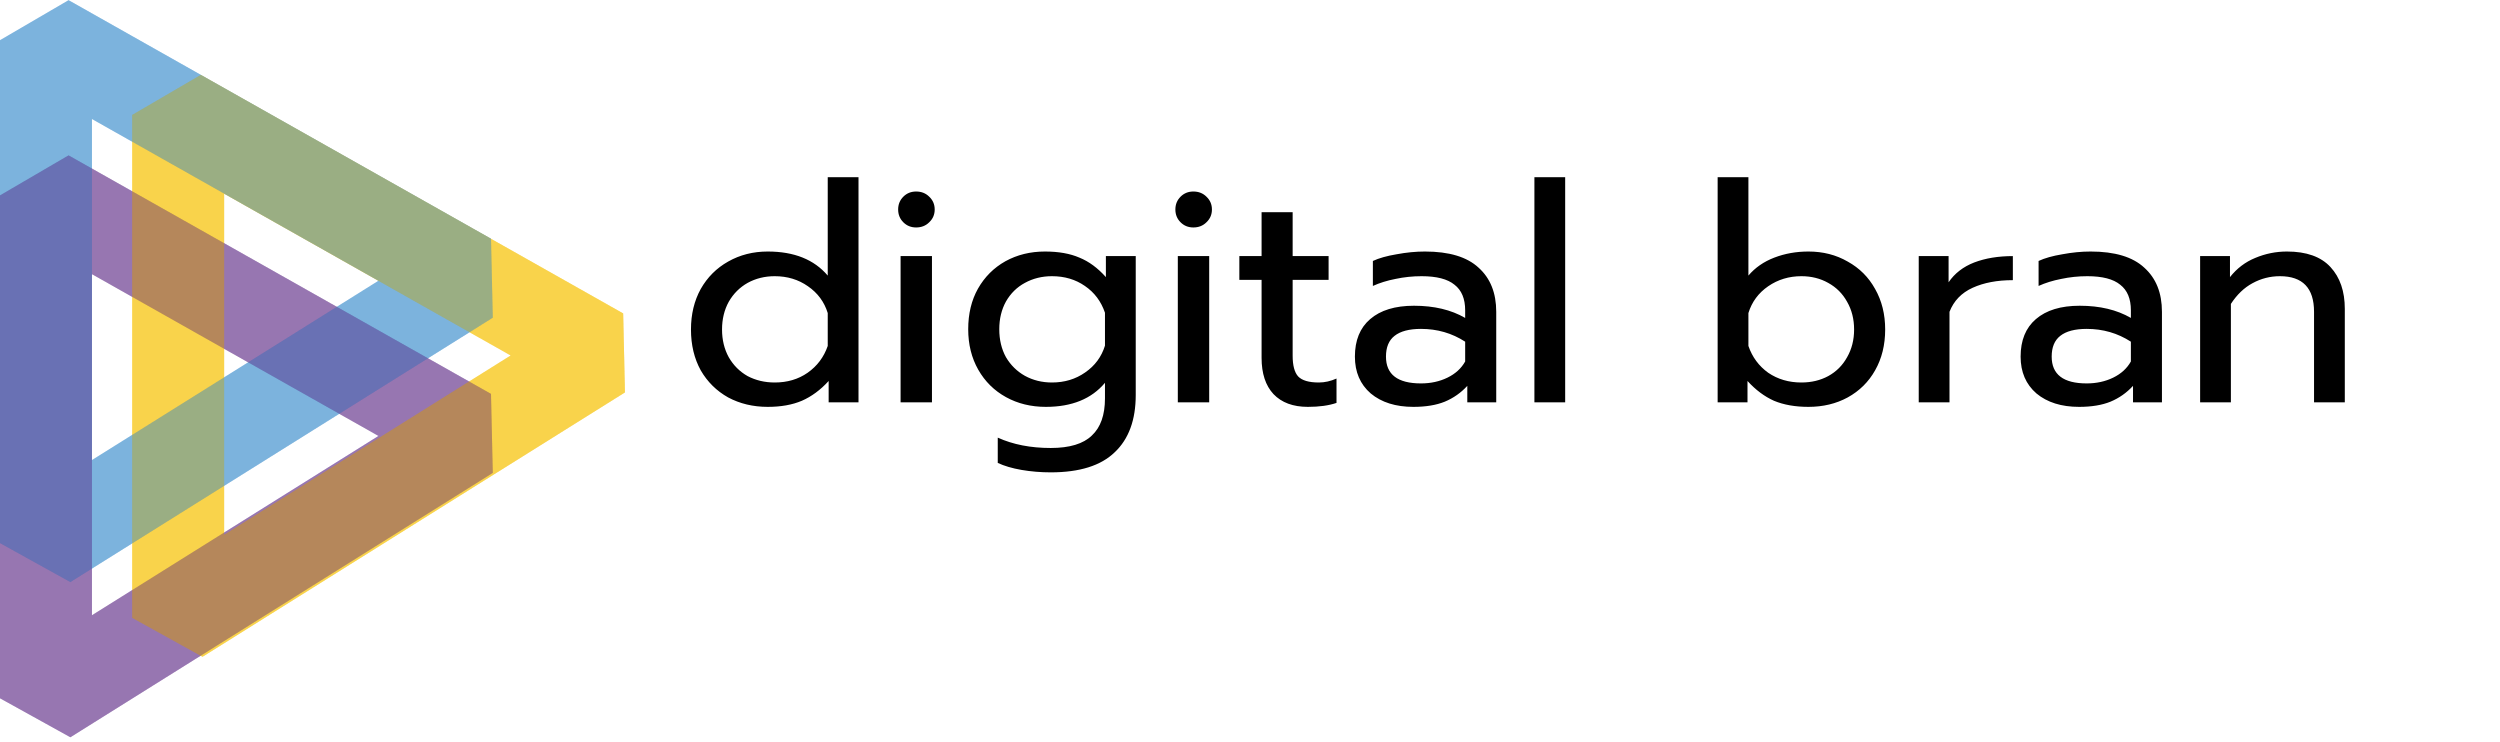
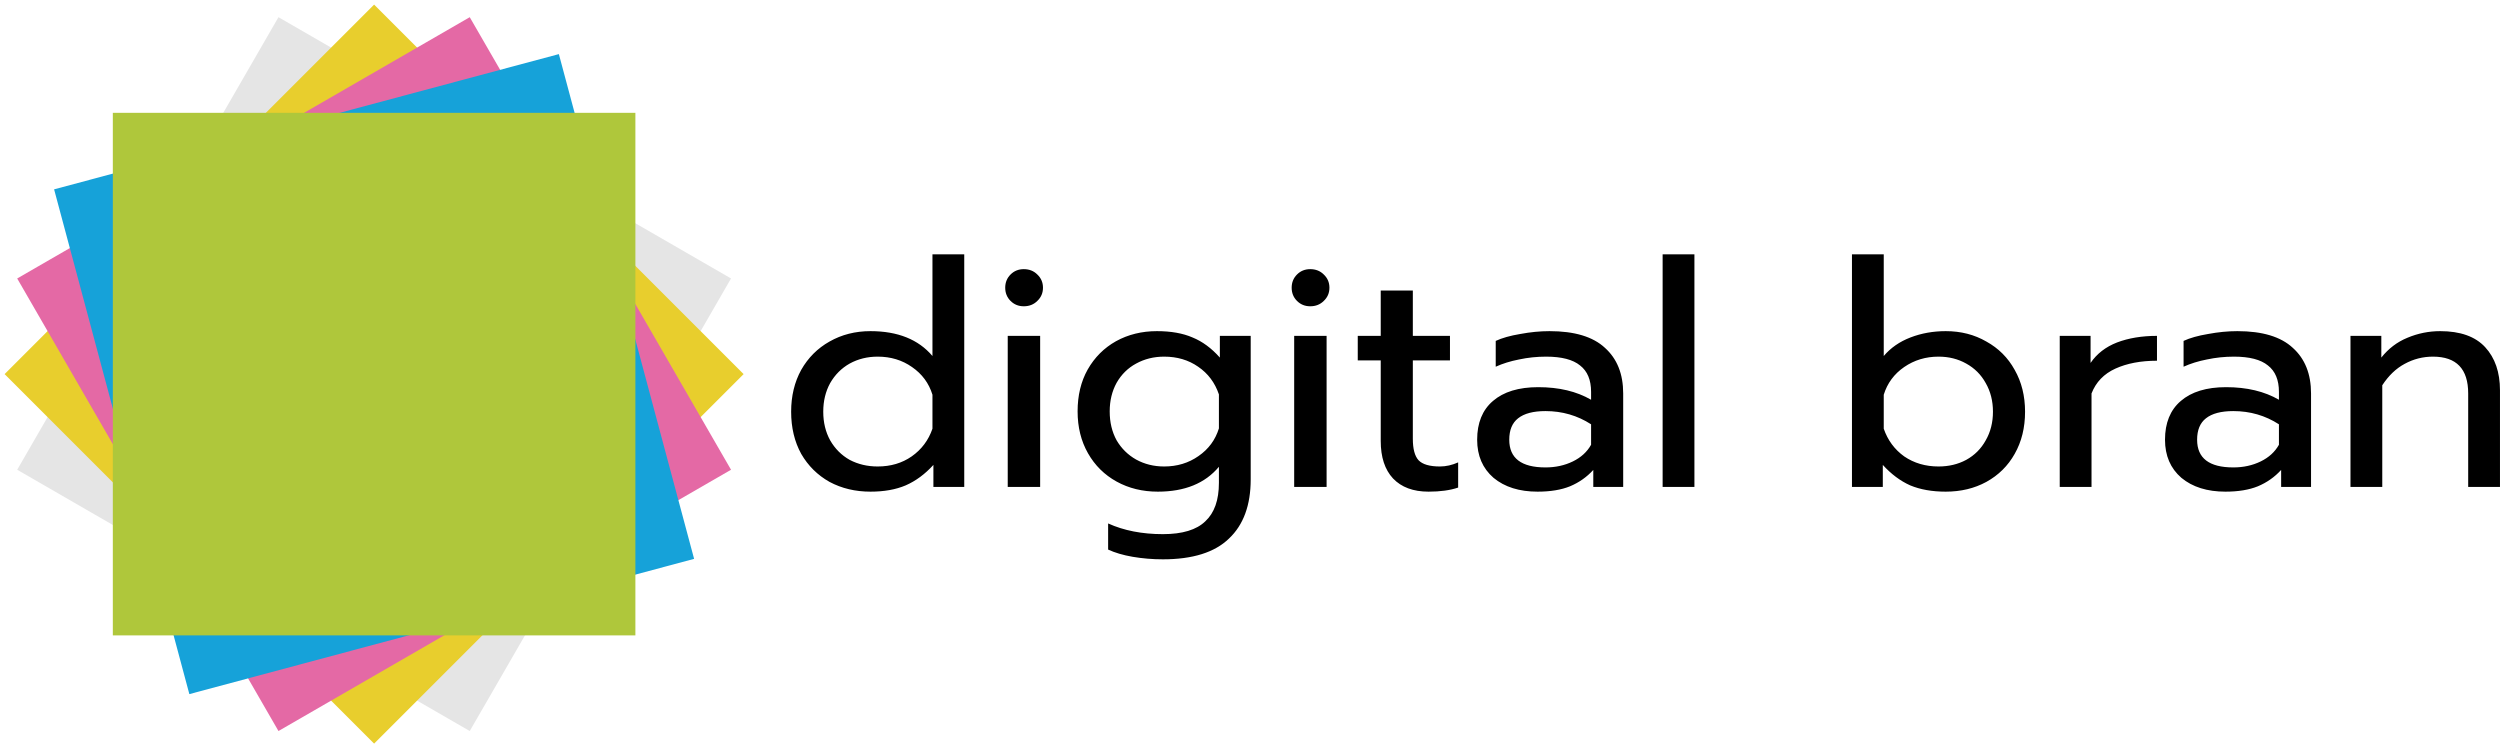
- <svg xmlns="http://www.w3.org/2000/svg" width="435" height="129" viewBox="0 0 435 129" fill="none">
-   <path d="M8 7L81.5 48.5L8 94.5V7Z" stroke="#4695D0" stroke-opacity="0.333" stroke-width="16" stroke-linejoin="bevel" />
-   <path d="M8 34L81.5 75.5L8 121.5V34Z" stroke="#6C3E92" stroke-opacity="0.333" stroke-width="16" stroke-linejoin="bevel" />
-   <path d="M31 20L104.5 61.5L31 107.5V20Z" stroke="#F7C000" stroke-opacity="0.333" stroke-width="16" stroke-linejoin="bevel" />
-   <path d="M8 34L81.5 75.5L8 121.5V34Z" stroke="#6C3E92" stroke-opacity="0.333" stroke-width="16" stroke-linejoin="bevel" />
-   <path d="M31 20L104.5 61.5L31 107.5V20Z" stroke="#F7C000" stroke-opacity="0.333" stroke-width="16" stroke-linejoin="bevel" />
-   <path d="M8 7L81.5 48.5L8 94.5V7Z" stroke="#4695D0" stroke-opacity="0.333" stroke-width="16" stroke-linejoin="bevel" />
-   <path d="M31 20L104.5 61.5L31 107.5V20Z" stroke="#F7C000" stroke-opacity="0.333" stroke-width="16" stroke-linejoin="bevel" />
-   <path d="M8 7L81.5 48.5L8 94.5V7Z" stroke="#4695D0" stroke-opacity="0.333" stroke-width="16" stroke-linejoin="bevel" />
-   <path d="M8 34L81.5 75.5L8 121.5V34Z" stroke="#6C3E92" stroke-opacity="0.333" stroke-width="16" stroke-linejoin="bevel" />
-   <path d="M133.585 70.795C131.041 70.795 128.745 70.247 126.695 69.152C124.681 68.021 123.091 66.449 121.925 64.435C120.795 62.386 120.229 60.018 120.229 57.333C120.229 54.683 120.795 52.333 121.925 50.284C123.091 48.235 124.681 46.645 126.695 45.514C128.745 44.348 131.041 43.765 133.585 43.765C138.179 43.765 141.659 45.161 144.026 47.952V30.833H149.379V70H144.185V66.29C142.772 67.845 141.217 68.993 139.521 69.735C137.861 70.442 135.882 70.795 133.585 70.795ZM134.804 66.555C136.995 66.555 138.903 65.99 140.528 64.859C142.189 63.693 143.355 62.138 144.026 60.195V54.471C143.426 52.528 142.277 50.973 140.581 49.807C138.921 48.641 136.995 48.058 134.804 48.058C133.073 48.058 131.501 48.447 130.087 49.224C128.709 50.001 127.614 51.097 126.801 52.51C126.024 53.923 125.635 55.531 125.635 57.333C125.635 59.135 126.024 60.743 126.801 62.156C127.614 63.569 128.709 64.665 130.087 65.442C131.501 66.184 133.073 66.555 134.804 66.555ZM159.405 39.578C158.521 39.578 157.779 39.278 157.179 38.677C156.578 38.076 156.278 37.334 156.278 36.451C156.278 35.568 156.578 34.826 157.179 34.225C157.779 33.624 158.521 33.324 159.405 33.324C160.323 33.324 161.083 33.624 161.684 34.225C162.32 34.826 162.638 35.568 162.638 36.451C162.638 37.334 162.32 38.076 161.684 38.677C161.083 39.278 160.323 39.578 159.405 39.578ZM156.702 44.56H162.161V70H156.702V44.56ZM182.831 82.19C181.099 82.19 179.403 82.049 177.743 81.766C176.117 81.483 174.739 81.077 173.609 80.547V76.148C176.259 77.349 179.333 77.95 182.831 77.95C186.117 77.95 188.502 77.226 189.986 75.777C191.505 74.364 192.265 72.208 192.265 69.311V66.608C189.933 69.399 186.505 70.795 181.983 70.795C179.403 70.795 177.089 70.23 175.04 69.099C172.99 67.968 171.383 66.378 170.217 64.329C169.051 62.28 168.468 59.93 168.468 57.28C168.468 54.595 169.033 52.245 170.164 50.231C171.33 48.182 172.92 46.592 174.934 45.461C176.983 44.33 179.28 43.765 181.824 43.765C184.191 43.765 186.187 44.118 187.813 44.825C189.473 45.496 191.01 46.627 192.424 48.217V44.56H197.618V68.728C197.618 73.074 196.399 76.395 193.961 78.692C191.558 81.024 187.848 82.19 182.831 82.19ZM183.043 66.555C185.233 66.555 187.159 65.972 188.82 64.806C190.516 63.64 191.664 62.085 192.265 60.142V54.418C191.593 52.439 190.427 50.885 188.767 49.754C187.141 48.623 185.233 48.058 183.043 48.058C181.311 48.058 179.739 48.447 178.326 49.224C176.948 49.966 175.852 51.044 175.04 52.457C174.262 53.87 173.874 55.478 173.874 57.28C173.874 59.117 174.262 60.743 175.04 62.156C175.852 63.534 176.948 64.612 178.326 65.389C179.739 66.166 181.311 66.555 183.043 66.555ZM207.643 39.578C206.759 39.578 206.017 39.278 205.417 38.677C204.816 38.076 204.516 37.334 204.516 36.451C204.516 35.568 204.816 34.826 205.417 34.225C206.017 33.624 206.759 33.324 207.643 33.324C208.561 33.324 209.321 33.624 209.922 34.225C210.558 34.826 210.876 35.568 210.876 36.451C210.876 37.334 210.558 38.076 209.922 38.677C209.321 39.278 208.561 39.578 207.643 39.578ZM204.94 44.56H210.399V70H204.94V44.56ZM227.571 70.795C224.991 70.795 222.995 70.053 221.582 68.569C220.204 67.085 219.515 64.983 219.515 62.262V48.694H215.646V44.56H219.515V36.928H224.921V44.56H231.175V48.694H224.921V61.891C224.921 63.587 225.239 64.788 225.875 65.495C226.546 66.202 227.747 66.555 229.479 66.555C230.503 66.555 231.528 66.325 232.553 65.866V70.106C231.21 70.565 229.549 70.795 227.571 70.795ZM245.929 70.795C242.855 70.795 240.381 70.018 238.509 68.463C236.671 66.873 235.753 64.735 235.753 62.05C235.753 59.223 236.636 57.05 238.403 55.531C240.205 53.976 242.749 53.199 246.035 53.199C249.533 53.199 252.501 53.906 254.939 55.319V53.994C254.939 51.98 254.32 50.496 253.084 49.542C251.882 48.553 249.974 48.058 247.36 48.058C245.805 48.058 244.286 48.217 242.802 48.535C241.353 48.818 240.046 49.224 238.88 49.754V45.408C239.94 44.913 241.318 44.525 243.014 44.242C244.71 43.924 246.353 43.765 247.943 43.765C252.147 43.765 255.257 44.701 257.271 46.574C259.32 48.411 260.345 50.973 260.345 54.259V70H255.31V67.138C254.214 68.339 252.907 69.258 251.388 69.894C249.904 70.495 248.084 70.795 245.929 70.795ZM247.254 66.714C248.95 66.714 250.487 66.378 251.865 65.707C253.243 65.036 254.267 64.099 254.939 62.898V59.453C252.642 57.969 250.08 57.227 247.254 57.227C245.204 57.227 243.667 57.633 242.643 58.446C241.653 59.223 241.159 60.425 241.159 62.05C241.159 65.159 243.19 66.714 247.254 66.714ZM266.987 30.833H272.34V70H266.987V30.833ZM314.664 70.795C312.368 70.795 310.371 70.442 308.675 69.735C307.015 68.993 305.478 67.845 304.064 66.29V70H298.87V30.833H304.223V47.952C305.389 46.574 306.891 45.532 308.728 44.825C310.566 44.118 312.544 43.765 314.664 43.765C317.208 43.765 319.487 44.348 321.501 45.514C323.551 46.645 325.141 48.235 326.271 50.284C327.437 52.333 328.02 54.683 328.02 57.333C328.02 60.018 327.437 62.386 326.271 64.435C325.141 66.449 323.551 68.021 321.501 69.152C319.487 70.247 317.208 70.795 314.664 70.795ZM313.445 66.555C315.177 66.555 316.731 66.184 318.109 65.442C319.523 64.665 320.618 63.569 321.395 62.156C322.208 60.743 322.614 59.135 322.614 57.333C322.614 55.531 322.208 53.923 321.395 52.51C320.618 51.097 319.523 50.001 318.109 49.224C316.731 48.447 315.177 48.058 313.445 48.058C311.29 48.058 309.364 48.641 307.668 49.807C305.972 50.973 304.824 52.528 304.223 54.471V60.195C304.895 62.138 306.043 63.693 307.668 64.859C309.329 65.99 311.255 66.555 313.445 66.555ZM333.859 44.56H339.053V49.118C340.113 47.563 341.597 46.415 343.505 45.673C345.448 44.931 347.692 44.56 350.236 44.56V48.747C347.515 48.747 345.183 49.189 343.24 50.072C341.296 50.955 339.954 52.351 339.212 54.259V70H333.859V44.56ZM361.763 70.795C358.689 70.795 356.215 70.018 354.343 68.463C352.505 66.873 351.587 64.735 351.587 62.05C351.587 59.223 352.47 57.05 354.237 55.531C356.039 53.976 358.583 53.199 361.869 53.199C365.367 53.199 368.335 53.906 370.773 55.319V53.994C370.773 51.98 370.154 50.496 368.918 49.542C367.716 48.553 365.808 48.058 363.194 48.058C361.639 48.058 360.12 48.217 358.636 48.535C357.187 48.818 355.88 49.224 354.714 49.754V45.408C355.774 44.913 357.152 44.525 358.848 44.242C360.544 43.924 362.187 43.765 363.777 43.765C367.981 43.765 371.091 44.701 373.105 46.574C375.154 48.411 376.179 50.973 376.179 54.259V70H371.144V67.138C370.048 68.339 368.741 69.258 367.222 69.894C365.738 70.495 363.918 70.795 361.763 70.795ZM363.088 66.714C364.784 66.714 366.321 66.378 367.699 65.707C369.077 65.036 370.101 64.099 370.773 62.898V59.453C368.476 57.969 365.914 57.227 363.088 57.227C361.038 57.227 359.501 57.633 358.477 58.446C357.487 59.223 356.993 60.425 356.993 62.05C356.993 65.159 359.024 66.714 363.088 66.714ZM382.821 44.56H388.015V48.217C389.217 46.698 390.683 45.585 392.414 44.878C394.181 44.136 396.018 43.765 397.926 43.765C401.318 43.765 403.845 44.666 405.505 46.468C407.166 48.27 407.996 50.69 407.996 53.729V70H402.643V54.259C402.643 50.125 400.665 48.058 396.707 48.058C395.011 48.058 393.421 48.464 391.937 49.277C390.489 50.054 389.234 51.256 388.174 52.881V70H382.821V44.56Z" fill="black" />
+ <svg xmlns="http://www.w3.org/2000/svg" width="421" height="126" viewBox="0 0 421 126" fill="none">
+   <path d="M146.585 82.795C144.041 82.795 141.745 82.247 139.695 81.152C137.681 80.021 136.091 78.449 134.925 76.435C133.795 74.386 133.229 72.018 133.229 69.333C133.229 66.683 133.795 64.333 134.925 62.284C136.091 60.235 137.681 58.645 139.695 57.514C141.745 56.348 144.041 55.765 146.585 55.765C151.179 55.765 154.659 57.161 157.026 59.952V42.833H162.379V82H157.185V78.29C155.772 79.845 154.217 80.993 152.521 81.735C150.861 82.442 148.882 82.795 146.585 82.795ZM147.804 78.555C149.995 78.555 151.903 77.99 153.528 76.859C155.189 75.693 156.355 74.138 157.026 72.195V66.471C156.426 64.528 155.277 62.973 153.581 61.807C151.921 60.641 149.995 60.058 147.804 60.058C146.073 60.058 144.501 60.447 143.087 61.224C141.709 62.001 140.614 63.097 139.801 64.51C139.024 65.923 138.635 67.531 138.635 69.333C138.635 71.135 139.024 72.743 139.801 74.156C140.614 75.569 141.709 76.665 143.087 77.442C144.501 78.184 146.073 78.555 147.804 78.555ZM172.405 51.578C171.521 51.578 170.779 51.278 170.179 50.677C169.578 50.076 169.278 49.334 169.278 48.451C169.278 47.568 169.578 46.826 170.179 46.225C170.779 45.624 171.521 45.324 172.405 45.324C173.323 45.324 174.083 45.624 174.684 46.225C175.32 46.826 175.638 47.568 175.638 48.451C175.638 49.334 175.32 50.076 174.684 50.677C174.083 51.278 173.323 51.578 172.405 51.578ZM169.702 56.56H175.161V82H169.702V56.56ZM195.831 94.19C194.099 94.19 192.403 94.049 190.743 93.766C189.117 93.483 187.739 93.077 186.609 92.547V88.148C189.259 89.349 192.333 89.95 195.831 89.95C199.117 89.95 201.502 89.226 202.986 87.777C204.505 86.364 205.265 84.208 205.265 81.311V78.608C202.933 81.399 199.505 82.795 194.983 82.795C192.403 82.795 190.089 82.23 188.04 81.099C185.99 79.968 184.383 78.378 183.217 76.329C182.051 74.28 181.468 71.93 181.468 69.28C181.468 66.595 182.033 64.245 183.164 62.231C184.33 60.182 185.92 58.592 187.934 57.461C189.983 56.33 192.28 55.765 194.824 55.765C197.191 55.765 199.187 56.118 200.813 56.825C202.473 57.496 204.01 58.627 205.424 60.217V56.56H210.618V80.728C210.618 85.074 209.399 88.395 206.961 90.692C204.558 93.024 200.848 94.19 195.831 94.19ZM196.043 78.555C198.233 78.555 200.159 77.972 201.82 76.806C203.516 75.64 204.664 74.085 205.265 72.142V66.418C204.593 64.439 203.427 62.885 201.767 61.754C200.141 60.623 198.233 60.058 196.043 60.058C194.311 60.058 192.739 60.447 191.326 61.224C189.948 61.966 188.852 63.044 188.04 64.457C187.262 65.87 186.874 67.478 186.874 69.28C186.874 71.117 187.262 72.743 188.04 74.156C188.852 75.534 189.948 76.612 191.326 77.389C192.739 78.166 194.311 78.555 196.043 78.555ZM220.643 51.578C219.759 51.578 219.017 51.278 218.417 50.677C217.816 50.076 217.516 49.334 217.516 48.451C217.516 47.568 217.816 46.826 218.417 46.225C219.017 45.624 219.759 45.324 220.643 45.324C221.561 45.324 222.321 45.624 222.922 46.225C223.558 46.826 223.876 47.568 223.876 48.451C223.876 49.334 223.558 50.076 222.922 50.677C222.321 51.278 221.561 51.578 220.643 51.578ZM217.94 56.56H223.399V82H217.94V56.56ZM240.571 82.795C237.991 82.795 235.995 82.053 234.582 80.569C233.204 79.085 232.515 76.983 232.515 74.262V60.694H228.646V56.56H232.515V48.928H237.921V56.56H244.175V60.694H237.921V73.891C237.921 75.587 238.239 76.788 238.875 77.495C239.546 78.202 240.747 78.555 242.479 78.555C243.503 78.555 244.528 78.325 245.553 77.866V82.106C244.21 82.565 242.549 82.795 240.571 82.795ZM258.929 82.795C255.855 82.795 253.381 82.018 251.509 80.463C249.671 78.873 248.753 76.735 248.753 74.05C248.753 71.223 249.636 69.05 251.403 67.531C253.205 65.976 255.749 65.199 259.035 65.199C262.533 65.199 265.501 65.906 267.939 67.319V65.994C267.939 63.98 267.32 62.496 266.084 61.542C264.882 60.553 262.974 60.058 260.36 60.058C258.805 60.058 257.286 60.217 255.802 60.535C254.353 60.818 253.046 61.224 251.88 61.754V57.408C252.94 56.913 254.318 56.525 256.014 56.242C257.71 55.924 259.353 55.765 260.943 55.765C265.147 55.765 268.257 56.701 270.271 58.574C272.32 60.411 273.345 62.973 273.345 66.259V82H268.31V79.138C267.214 80.339 265.907 81.258 264.388 81.894C262.904 82.495 261.084 82.795 258.929 82.795ZM260.254 78.714C261.95 78.714 263.487 78.378 264.865 77.707C266.243 77.036 267.267 76.099 267.939 74.898V71.453C265.642 69.969 263.08 69.227 260.254 69.227C258.204 69.227 256.667 69.633 255.643 70.446C254.653 71.223 254.159 72.425 254.159 74.05C254.159 77.159 256.19 78.714 260.254 78.714ZM279.987 42.833H285.34V82H279.987V42.833ZM327.664 82.795C325.368 82.795 323.371 82.442 321.675 81.735C320.015 80.993 318.478 79.845 317.064 78.29V82H311.87V42.833H317.223V59.952C318.389 58.574 319.891 57.532 321.728 56.825C323.566 56.118 325.544 55.765 327.664 55.765C330.208 55.765 332.487 56.348 334.501 57.514C336.551 58.645 338.141 60.235 339.271 62.284C340.437 64.333 341.02 66.683 341.02 69.333C341.02 72.018 340.437 74.386 339.271 76.435C338.141 78.449 336.551 80.021 334.501 81.152C332.487 82.247 330.208 82.795 327.664 82.795ZM326.445 78.555C328.177 78.555 329.731 78.184 331.109 77.442C332.523 76.665 333.618 75.569 334.395 74.156C335.208 72.743 335.614 71.135 335.614 69.333C335.614 67.531 335.208 65.923 334.395 64.51C333.618 63.097 332.523 62.001 331.109 61.224C329.731 60.447 328.177 60.058 326.445 60.058C324.29 60.058 322.364 60.641 320.668 61.807C318.972 62.973 317.824 64.528 317.223 66.471V72.195C317.895 74.138 319.043 75.693 320.668 76.859C322.329 77.99 324.255 78.555 326.445 78.555ZM346.859 56.56H352.053V61.118C353.113 59.563 354.597 58.415 356.505 57.673C358.448 56.931 360.692 56.56 363.236 56.56V60.747C360.515 60.747 358.183 61.189 356.24 62.072C354.296 62.955 352.954 64.351 352.212 66.259V82H346.859V56.56ZM374.763 82.795C371.689 82.795 369.215 82.018 367.343 80.463C365.505 78.873 364.587 76.735 364.587 74.05C364.587 71.223 365.47 69.05 367.237 67.531C369.039 65.976 371.583 65.199 374.869 65.199C378.367 65.199 381.335 65.906 383.773 67.319V65.994C383.773 63.98 383.154 62.496 381.918 61.542C380.716 60.553 378.808 60.058 376.194 60.058C374.639 60.058 373.12 60.217 371.636 60.535C370.187 60.818 368.88 61.224 367.714 61.754V57.408C368.774 56.913 370.152 56.525 371.848 56.242C373.544 55.924 375.187 55.765 376.777 55.765C380.981 55.765 384.091 56.701 386.105 58.574C388.154 60.411 389.179 62.973 389.179 66.259V82H384.144V79.138C383.048 80.339 381.741 81.258 380.222 81.894C378.738 82.495 376.918 82.795 374.763 82.795ZM376.088 78.714C377.784 78.714 379.321 78.378 380.699 77.707C382.077 77.036 383.101 76.099 383.773 74.898V71.453C381.476 69.969 378.914 69.227 376.088 69.227C374.038 69.227 372.501 69.633 371.477 70.446C370.487 71.223 369.993 72.425 369.993 74.05C369.993 77.159 372.024 78.714 376.088 78.714ZM395.821 56.56H401.015V60.217C402.217 58.698 403.683 57.585 405.414 56.878C407.181 56.136 409.018 55.765 410.926 55.765C414.318 55.765 416.845 56.666 418.505 58.468C420.166 60.27 420.996 62.69 420.996 65.729V82H415.643V66.259C415.643 62.125 413.665 60.058 409.707 60.058C408.011 60.058 406.421 60.464 404.937 61.277C403.489 62.054 402.234 63.256 401.174 64.881V82H395.821V56.56Z" fill="black" />
+   <rect x="2.895" y="79.105" width="88" height="88" transform="rotate(-60 2.89489 79.1051)" fill="#E5E5E5" />
+   <rect x="0.775" y="63" width="88" height="88" transform="rotate(-45 0.774612 63)" fill="#E8CE2D" />
+   <rect x="2.895" y="46.895" width="88" height="88" transform="rotate(-30 2.89489 46.8949)" fill="#E469A5" />
+   <rect x="9.111" y="31.887" width="88" height="88" transform="rotate(-15 9.11124 31.8873)" fill="#16A2D9" />
+   <rect x="19" y="19" width="88" height="88" fill="#AFC73B" />
</svg>
